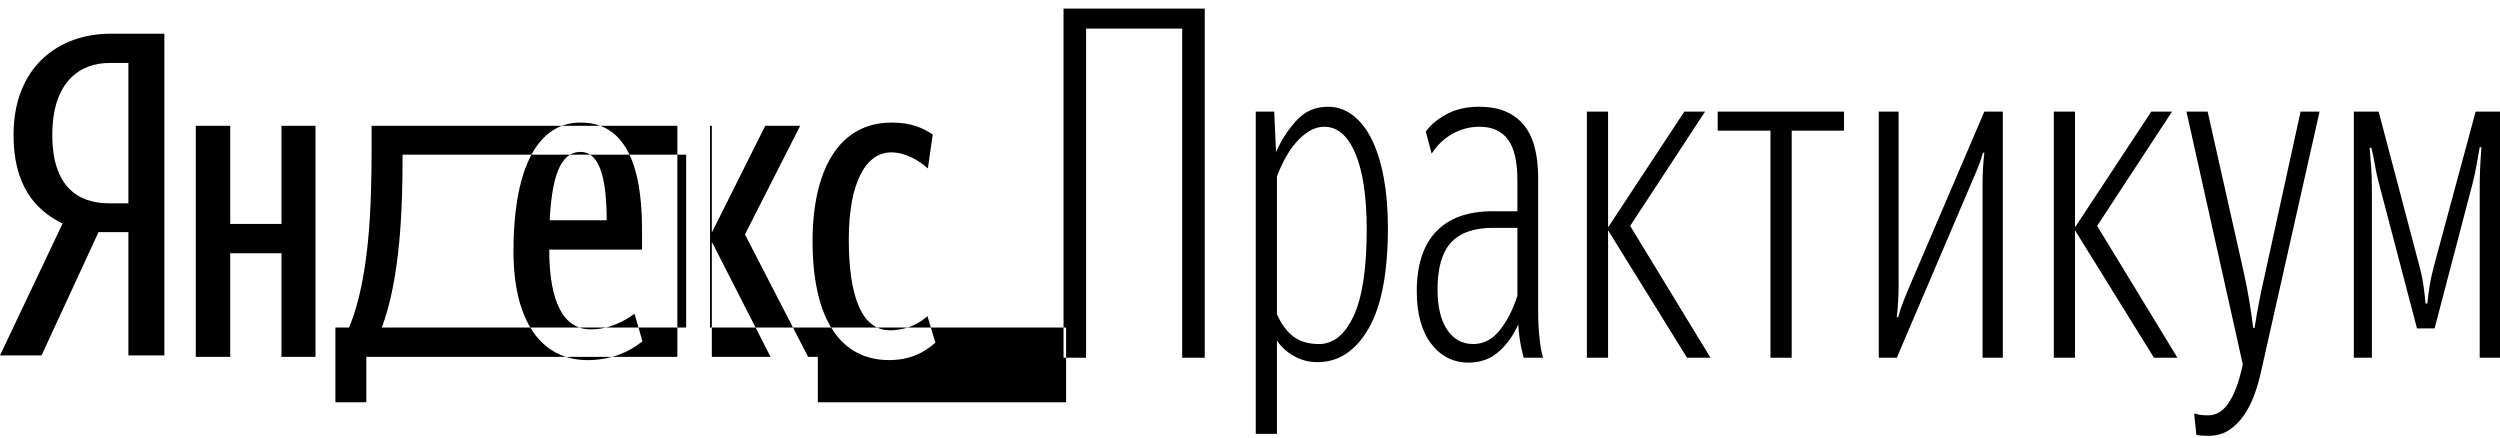
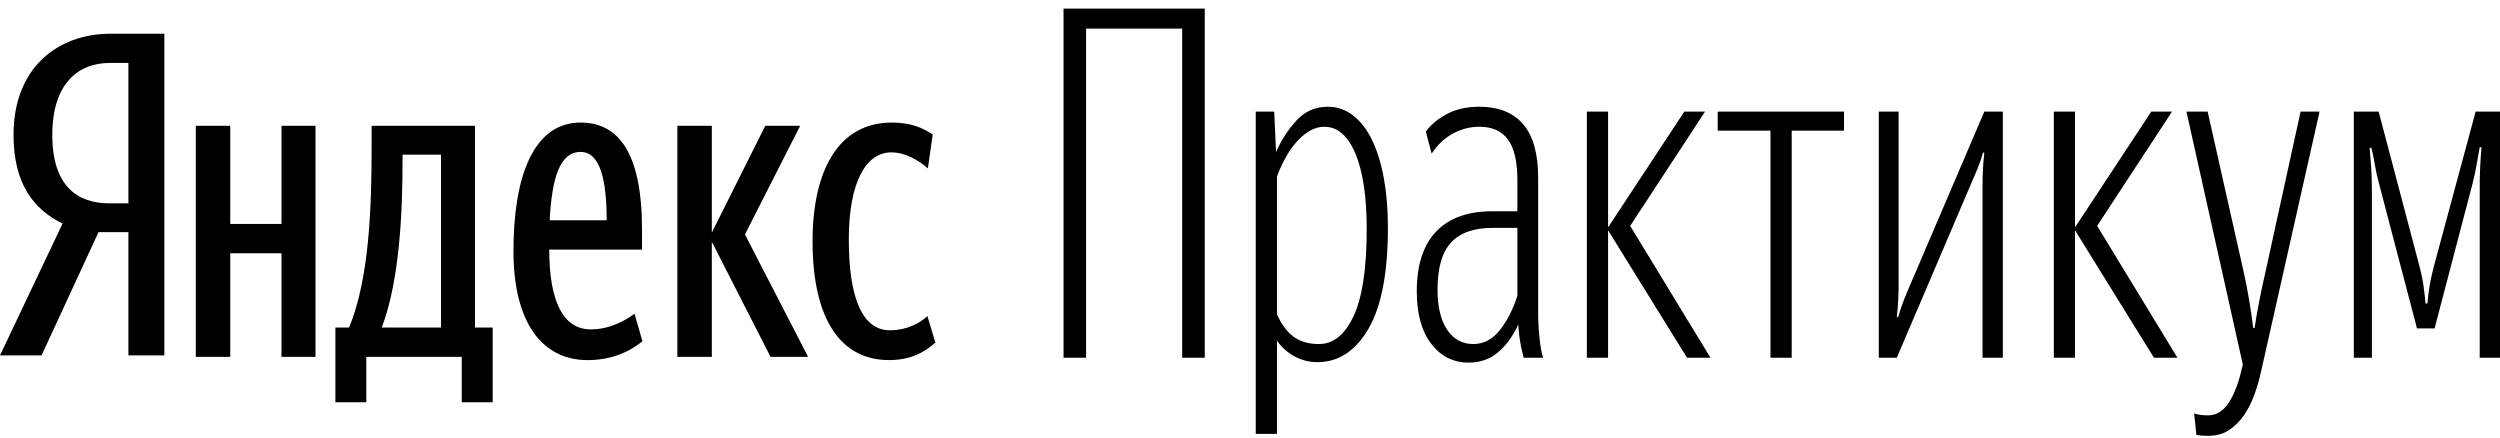
<svg xmlns="http://www.w3.org/2000/svg" width="183" height="32" viewBox="0 0 183 32" fill="none">
-   <path fill-rule="evenodd" clip-rule="evenodd" d="M9.399 4.609H7.997C5.878 4.609 3.828 5.96 3.828 9.878C3.828 13.665 5.708 14.884 7.997 14.884H9.399V4.609ZM7.212 16.992L3.041 26.015H0L4.58 16.366C2.427 15.311 0.991 13.402 0.991 9.878C0.991 4.939 4.238 2.468 8.101 2.468H12.031V26.015H9.399V16.992H7.212ZM59.48 17.666C59.48 12.362 61.453 8.972 65.269 8.972C66.725 8.972 67.564 9.375 68.276 9.846L67.92 12.328C67.242 11.724 66.271 11.154 65.237 11.154C63.425 11.154 62.132 13.268 62.132 17.531C62.132 21.76 63.103 24.177 65.14 24.177C66.368 24.177 67.307 23.674 67.888 23.137L68.47 25.084C67.598 25.857 66.562 26.358 65.075 26.358C61.582 26.358 59.48 23.439 59.48 17.666ZM52.106 17.699V26.125H49.582V9.207H52.105V17.028L56.018 9.207H58.573L54.53 17.162L59.156 26.125H56.406L52.105 17.699H52.106ZM40.237 16.122H44.408C44.408 13.235 43.955 11.121 42.501 11.121C40.947 11.121 40.398 13.101 40.236 16.122H40.237ZM43.017 26.36C39.654 26.36 37.585 23.573 37.585 18.371C37.585 12.933 39.041 8.972 42.501 8.972C45.217 8.972 46.996 11.087 46.996 16.826V18.27H40.204C40.204 22.096 41.239 24.111 43.245 24.111C44.667 24.111 45.8 23.439 46.447 22.969L47.028 24.983C45.994 25.823 44.635 26.36 43.018 26.36H43.017ZM32.28 11.322H29.467V11.624C29.467 15.182 29.305 20.385 27.946 23.976h22.281V11.322h22.28ZM36.064 29.447h23.8V26.125H26.814V29.447H24.551V23.977H25.553C27.041 20.385 27.203 15.149 27.203 10.651V9.207h24.771V23.976h26.065V29.447h26.064ZM23.095 9.207V26.123H20.605V18.539H16.854V26.125H14.331V9.207H16.854V16.391H20.605V9.207H23.095ZM86.536 2.095H79.502V26.185H77.851V0.63H88.188V26.185H86.536V2.096V2.095ZM96.542 25.184C97.6 25.184 98.447 24.5 99.086 23.13C99.724 21.759 100.043 19.645 100.043 16.785C100.043 14.402 99.768 12.556 99.217 11.245C98.667 9.934 97.908 9.279 96.938 9.279C96.564 9.279 96.206 9.381 95.866 9.583C95.511 9.797 95.188 10.068 94.908 10.387C94.611 10.721 94.341 11.108 94.099 11.549C93.857 11.989 93.647 12.449 93.472 12.925V23.004C93.801 23.743 94.21 24.291 94.693 24.648C95.178 25.005 95.795 25.184 96.543 25.184H96.542ZM96.443 26.507C95.84 26.516 95.245 26.362 94.71 26.06C94.224 25.791 93.801 25.406 93.472 24.934V31.761H91.92V8.171H93.273L93.405 11.137C93.779 10.28 94.274 9.512 94.891 8.833C95.508 8.153 96.278 7.813 97.203 7.813C97.886 7.813 98.501 8.029 99.052 8.457C99.603 8.885 100.066 9.487 100.44 10.262C100.814 11.036 101.1 11.966 101.298 13.05C101.496 14.134 101.595 15.331 101.595 16.642C101.595 19.955 101.122 22.426 100.175 24.058C99.228 25.691 97.985 26.508 96.444 26.508L96.443 26.507ZM107.838 25.184C108.607 25.184 109.263 24.839 109.802 24.148C110.341 23.456 110.765 22.623 111.073 21.646V16.678H109.289C107.903 16.678 106.879 17.035 106.219 17.75C105.559 18.464 105.228 19.609 105.228 21.181C105.228 22.468 105.465 23.456 105.938 24.147C106.411 24.839 107.044 25.184 107.837 25.184H107.838ZM111.536 26.185C111.455 25.884 111.383 25.58 111.321 25.273C111.227 24.773 111.166 24.265 111.139 23.755C110.743 24.612 110.248 25.292 109.652 25.792C109.059 26.293 108.343 26.543 107.507 26.543C106.385 26.543 105.47 26.084 104.766 25.167C104.061 24.25 103.708 22.969 103.708 21.324C103.708 19.394 104.183 17.934 105.129 16.946C106.075 15.957 107.451 15.463 109.257 15.463H111.073V13.211C111.073 11.828 110.842 10.828 110.379 10.208C109.917 9.588 109.224 9.279 108.3 9.279C107.595 9.279 106.935 9.452 106.318 9.797C105.701 10.143 105.196 10.625 104.798 11.245L104.37 9.637C104.699 9.16 105.201 8.736 105.872 8.368C106.543 7.998 107.352 7.813 108.299 7.813C109.686 7.813 110.748 8.236 111.486 9.082C112.224 9.928 112.593 11.245 112.593 13.032V22.861C112.593 23.481 112.625 24.107 112.692 24.737C112.757 25.369 112.845 25.852 112.955 26.185H111.536ZM117.711 26.185H116.158V8.17H117.711V16.642L123.292 8.171H124.811L119.329 16.535L125.207 26.185H123.491L117.711 16.857V26.185ZM131.152 9.565V26.185H129.599V9.565H125.736V8.17H134.983V9.565H131.151H131.152ZM145.121 13.641C145.121 13.163 145.132 12.729 145.154 12.335C145.177 11.943 145.209 11.555 145.253 11.174H145.154C145.047 11.57 144.915 11.958 144.758 12.335C144.596 12.723 144.431 13.111 144.263 13.497L138.846 26.185H137.526V8.17H138.979V20.682C138.983 21.53 138.939 22.377 138.847 23.219H138.946C139.056 22.813 139.188 22.414 139.342 22.022C139.497 21.629 139.661 21.229 139.837 20.825L145.253 8.17H146.607V26.185H145.121V13.641ZM151.891 26.185H150.339V8.17H151.891V16.642L157.472 8.171H158.992L153.51 16.535L159.388 26.185H157.67L151.891 16.857V26.185ZM161.633 31.904C161.458 31.904 161.298 31.898 161.154 31.886C161.027 31.876 160.9 31.858 160.775 31.832L160.609 30.26C160.741 30.308 160.89 30.344 161.055 30.367C161.221 30.391 161.413 30.403 161.633 30.403C162.206 30.403 162.69 30.123 163.086 29.563C163.483 29.003 163.802 28.223 164.044 27.222L164.175 26.686L160.048 8.171H161.6L164.242 19.93C164.397 20.622 164.528 21.3 164.638 21.968C164.75 22.635 164.848 23.314 164.936 24.005H165.035C165.145 23.291 165.266 22.599 165.399 21.932C165.53 21.265 165.674 20.597 165.827 19.93L168.403 8.171H169.791L165.529 27.113C165.398 27.733 165.226 28.329 165.017 28.9C164.823 29.443 164.562 29.954 164.241 30.419C163.944 30.849 163.574 31.213 163.151 31.492C162.734 31.766 162.227 31.902 161.632 31.902L161.633 31.904ZM174.15 13.46C174.018 12.985 173.918 12.538 173.852 12.12C173.786 11.703 173.698 11.269 173.588 10.817H173.457C173.5 11.292 173.539 11.775 173.572 12.263C173.604 12.752 173.622 13.318 173.622 13.961V26.185H172.3V8.17H174.117L177.023 19.18C177.199 19.823 177.32 20.371 177.387 20.823C177.452 21.277 177.507 21.742 177.551 22.218H177.683C177.727 21.742 177.788 21.277 177.865 20.823C177.942 20.371 178.068 19.824 178.244 19.18L181.216 8.171H183V26.186H181.514V13.96C181.508 12.898 181.552 11.836 181.645 10.779H181.514C181.426 11.28 181.343 11.745 181.266 12.173C181.189 12.601 181.095 13.031 180.986 13.459L178.212 24.04H176.924L174.149 13.459L174.15 13.46Z" fill="black" />
+   <path fill-rule="evenodd" clip-rule="evenodd" d="M9.399 4.609H7.997C5.878 4.609 3.828 5.96 3.828 9.878C3.828 13.665 5.708 14.884 7.997 14.884H9.399V4.609ZM7.212 16.992L3.041 26.015H0L4.58 16.366C2.427 15.311 0.991 13.402 0.991 9.878C0.991 4.939 4.238 2.468 8.101 2.468H12.031V26.015H9.399V16.992H7.212ZM59.48 17.666C59.48 12.362 61.453 8.972 65.269 8.972C66.725 8.972 67.564 9.375 68.276 9.846L67.92 12.328C67.242 11.724 66.271 11.154 65.237 11.154C63.425 11.154 62.132 13.268 62.132 17.531C62.132 21.76 63.103 24.177 65.14 24.177C66.368 24.177 67.307 23.674 67.888 23.137L68.47 25.084C67.598 25.857 66.562 26.358 65.075 26.358C61.582 26.358 59.48 23.439 59.48 17.666ZM52.106 17.699V26.125H49.582V9.207H52.105V17.028L56.018 9.207H58.573L54.53 17.162L59.156 26.125H56.406L52.105 17.699H52.106ZM40.237 16.122H44.408C44.408 13.235 43.955 11.121 42.501 11.121C40.947 11.121 40.398 13.101 40.236 16.122H40.237ZM43.017 26.36C39.654 26.36 37.585 23.573 37.585 18.371C37.585 12.933 39.041 8.972 42.501 8.972C45.217 8.972 46.996 11.087 46.996 16.826V18.27H40.204C40.204 22.096 41.239 24.111 43.245 24.111C44.667 24.111 45.8 23.439 46.447 22.969L47.028 24.983C45.994 25.823 44.635 26.36 43.018 26.36H43.017ZM32.28 11.322H29.467V11.624C29.467 15.182 29.305 20.385 27.946 23.976H32.281V11.322H32.28ZM36.064 29.447H33.8V26.125H26.814V29.447H24.551V23.977H25.553C27.041 20.385 27.203 15.149 27.203 10.651V9.207H34.771V23.976H36.065V29.447H36.064ZM23.095 9.207V26.123H20.605V18.539H16.854V26.125H14.331V9.207H16.854V16.391H20.605V9.207H23.095ZM86.536 2.095H79.502V26.185H77.851V0.63H88.188V26.185H86.536V2.096V2.095ZM96.542 25.184C97.6 25.184 98.447 24.5 99.086 23.13C99.724 21.759 100.043 19.645 100.043 16.785C100.043 14.402 99.768 12.556 99.217 11.245C98.667 9.934 97.908 9.279 96.938 9.279C96.564 9.279 96.206 9.381 95.866 9.583C95.511 9.797 95.188 10.068 94.908 10.387C94.611 10.721 94.341 11.108 94.099 11.549C93.857 11.989 93.647 12.449 93.472 12.925V23.004C93.801 23.743 94.21 24.291 94.693 24.648C95.178 25.005 95.795 25.184 96.543 25.184H96.542ZM96.443 26.507C95.84 26.516 95.245 26.362 94.71 26.06C94.224 25.791 93.801 25.406 93.472 24.934V31.761H91.92V8.171H93.273L93.405 11.137C93.779 10.28 94.274 9.512 94.891 8.833C95.508 8.153 96.278 7.813 97.203 7.813C97.886 7.813 98.501 8.029 99.052 8.457C99.603 8.885 100.066 9.487 100.44 10.262C100.814 11.036 101.1 11.966 101.298 13.05C101.496 14.134 101.595 15.331 101.595 16.642C101.595 19.955 101.122 22.426 100.175 24.058C99.228 25.691 97.985 26.508 96.444 26.508L96.443 26.507ZM107.838 25.184C108.607 25.184 109.263 24.839 109.802 24.148C110.341 23.456 110.765 22.623 111.073 21.646V16.678H109.289C107.903 16.678 106.879 17.035 106.219 17.75C105.559 18.464 105.228 19.609 105.228 21.181C105.228 22.468 105.465 23.456 105.938 24.147C106.411 24.839 107.044 25.184 107.837 25.184H107.838ZM111.536 26.185C111.455 25.884 111.383 25.58 111.321 25.273C111.227 24.773 111.166 24.265 111.139 23.755C110.743 24.612 110.248 25.292 109.652 25.792C109.059 26.293 108.343 26.543 107.507 26.543C106.385 26.543 105.47 26.084 104.766 25.167C104.061 24.25 103.708 22.969 103.708 21.324C103.708 19.394 104.183 17.934 105.129 16.946C106.075 15.957 107.451 15.463 109.257 15.463H111.073V13.211C111.073 11.828 110.842 10.828 110.379 10.208C109.917 9.588 109.224 9.279 108.3 9.279C107.595 9.279 106.935 9.452 106.318 9.797C105.701 10.143 105.196 10.625 104.798 11.245L104.37 9.637C104.699 9.16 105.201 8.736 105.872 8.368C106.543 7.998 107.352 7.813 108.299 7.813C109.686 7.813 110.748 8.236 111.486 9.082C112.224 9.928 112.593 11.245 112.593 13.032V22.861C112.593 23.481 112.625 24.107 112.692 24.737C112.757 25.369 112.845 25.852 112.955 26.185H111.536ZM117.711 26.185H116.158V8.17H117.711V16.642L123.292 8.171H124.811L119.329 16.535L125.207 26.185H123.491L117.711 16.857V26.185ZM131.152 9.565V26.185H129.599V9.565H125.736V8.17H134.983V9.565H131.151H131.152ZM145.121 13.641C145.121 13.163 145.132 12.729 145.154 12.335C145.177 11.943 145.209 11.555 145.253 11.174H145.154C145.047 11.57 144.915 11.958 144.758 12.335C144.596 12.723 144.431 13.111 144.263 13.497L138.846 26.185H137.526V8.17H138.979V20.682C138.983 21.53 138.939 22.377 138.847 23.219H138.946C139.056 22.813 139.188 22.414 139.342 22.022C139.497 21.629 139.661 21.229 139.837 20.825L145.253 8.17H146.607V26.185H145.121V13.641ZM151.891 26.185H150.339V8.17H151.891V16.642L157.472 8.171H158.992L153.51 16.535L159.388 26.185H157.67L151.891 16.857V26.185ZM161.633 31.904C161.458 31.904 161.298 31.898 161.154 31.886C161.027 31.876 160.9 31.858 160.775 31.832L160.609 30.26C160.741 30.308 160.89 30.344 161.055 30.367C161.221 30.391 161.413 30.403 161.633 30.403C162.206 30.403 162.69 30.123 163.086 29.563C163.483 29.003 163.802 28.223 164.044 27.222L164.175 26.686L160.048 8.171H161.6L164.242 19.93C164.397 20.622 164.528 21.3 164.638 21.968C164.75 22.635 164.848 23.314 164.936 24.005H165.035C165.145 23.291 165.266 22.599 165.399 21.932C165.53 21.265 165.674 20.597 165.827 19.93L168.403 8.171H169.791L165.529 27.113C165.398 27.733 165.226 28.329 165.017 28.9C164.823 29.443 164.562 29.954 164.241 30.419C163.944 30.849 163.574 31.213 163.151 31.492C162.734 31.766 162.227 31.902 161.632 31.902L161.633 31.904ZM174.15 13.46C174.018 12.985 173.918 12.538 173.852 12.12C173.786 11.703 173.698 11.269 173.588 10.817H173.457C173.5 11.292 173.539 11.775 173.572 12.263C173.604 12.752 173.622 13.318 173.622 13.961V26.185H172.3V8.17H174.117L177.023 19.18C177.199 19.823 177.32 20.371 177.387 20.823C177.452 21.277 177.507 21.742 177.551 22.218H177.683C177.727 21.742 177.788 21.277 177.865 20.823C177.942 20.371 178.068 19.824 178.244 19.18L181.216 8.171H183V26.186H181.514V13.96C181.508 12.898 181.552 11.836 181.645 10.779H181.514C181.426 11.28 181.343 11.745 181.266 12.173C181.189 12.601 181.095 13.031 180.986 13.459L178.212 24.04H176.924L174.149 13.459L174.15 13.46Z" fill="black" />
</svg>
